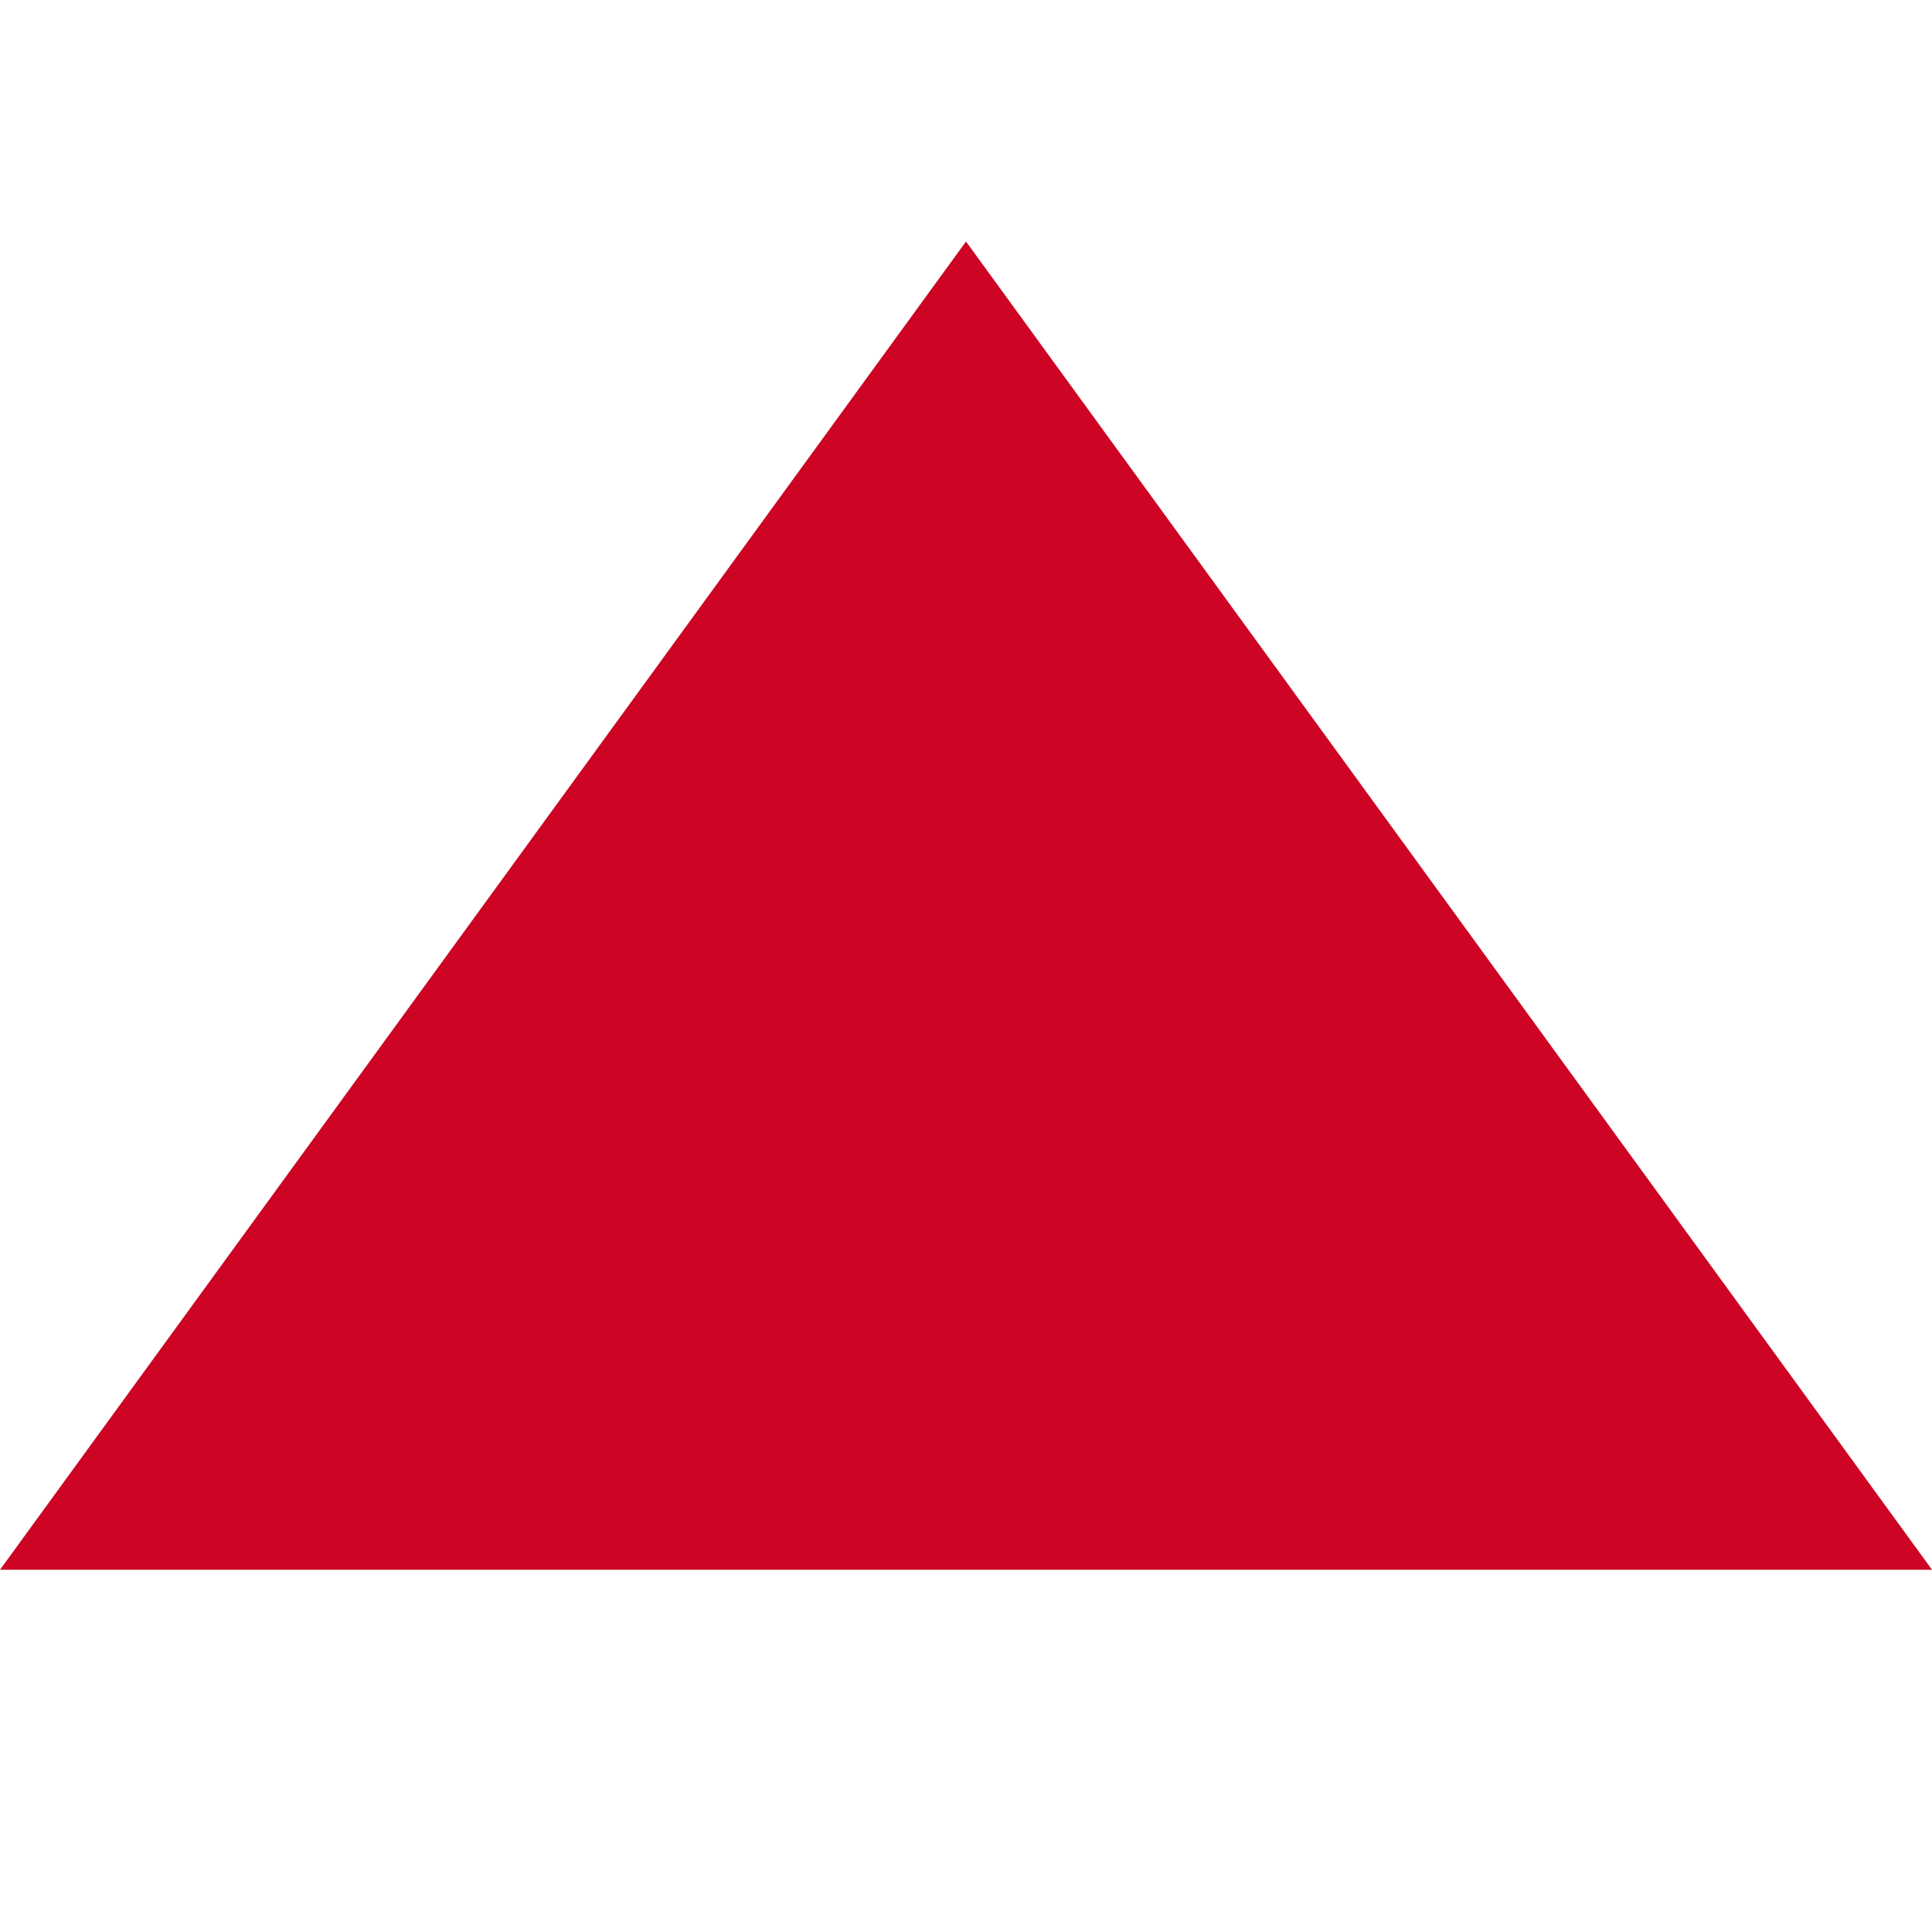
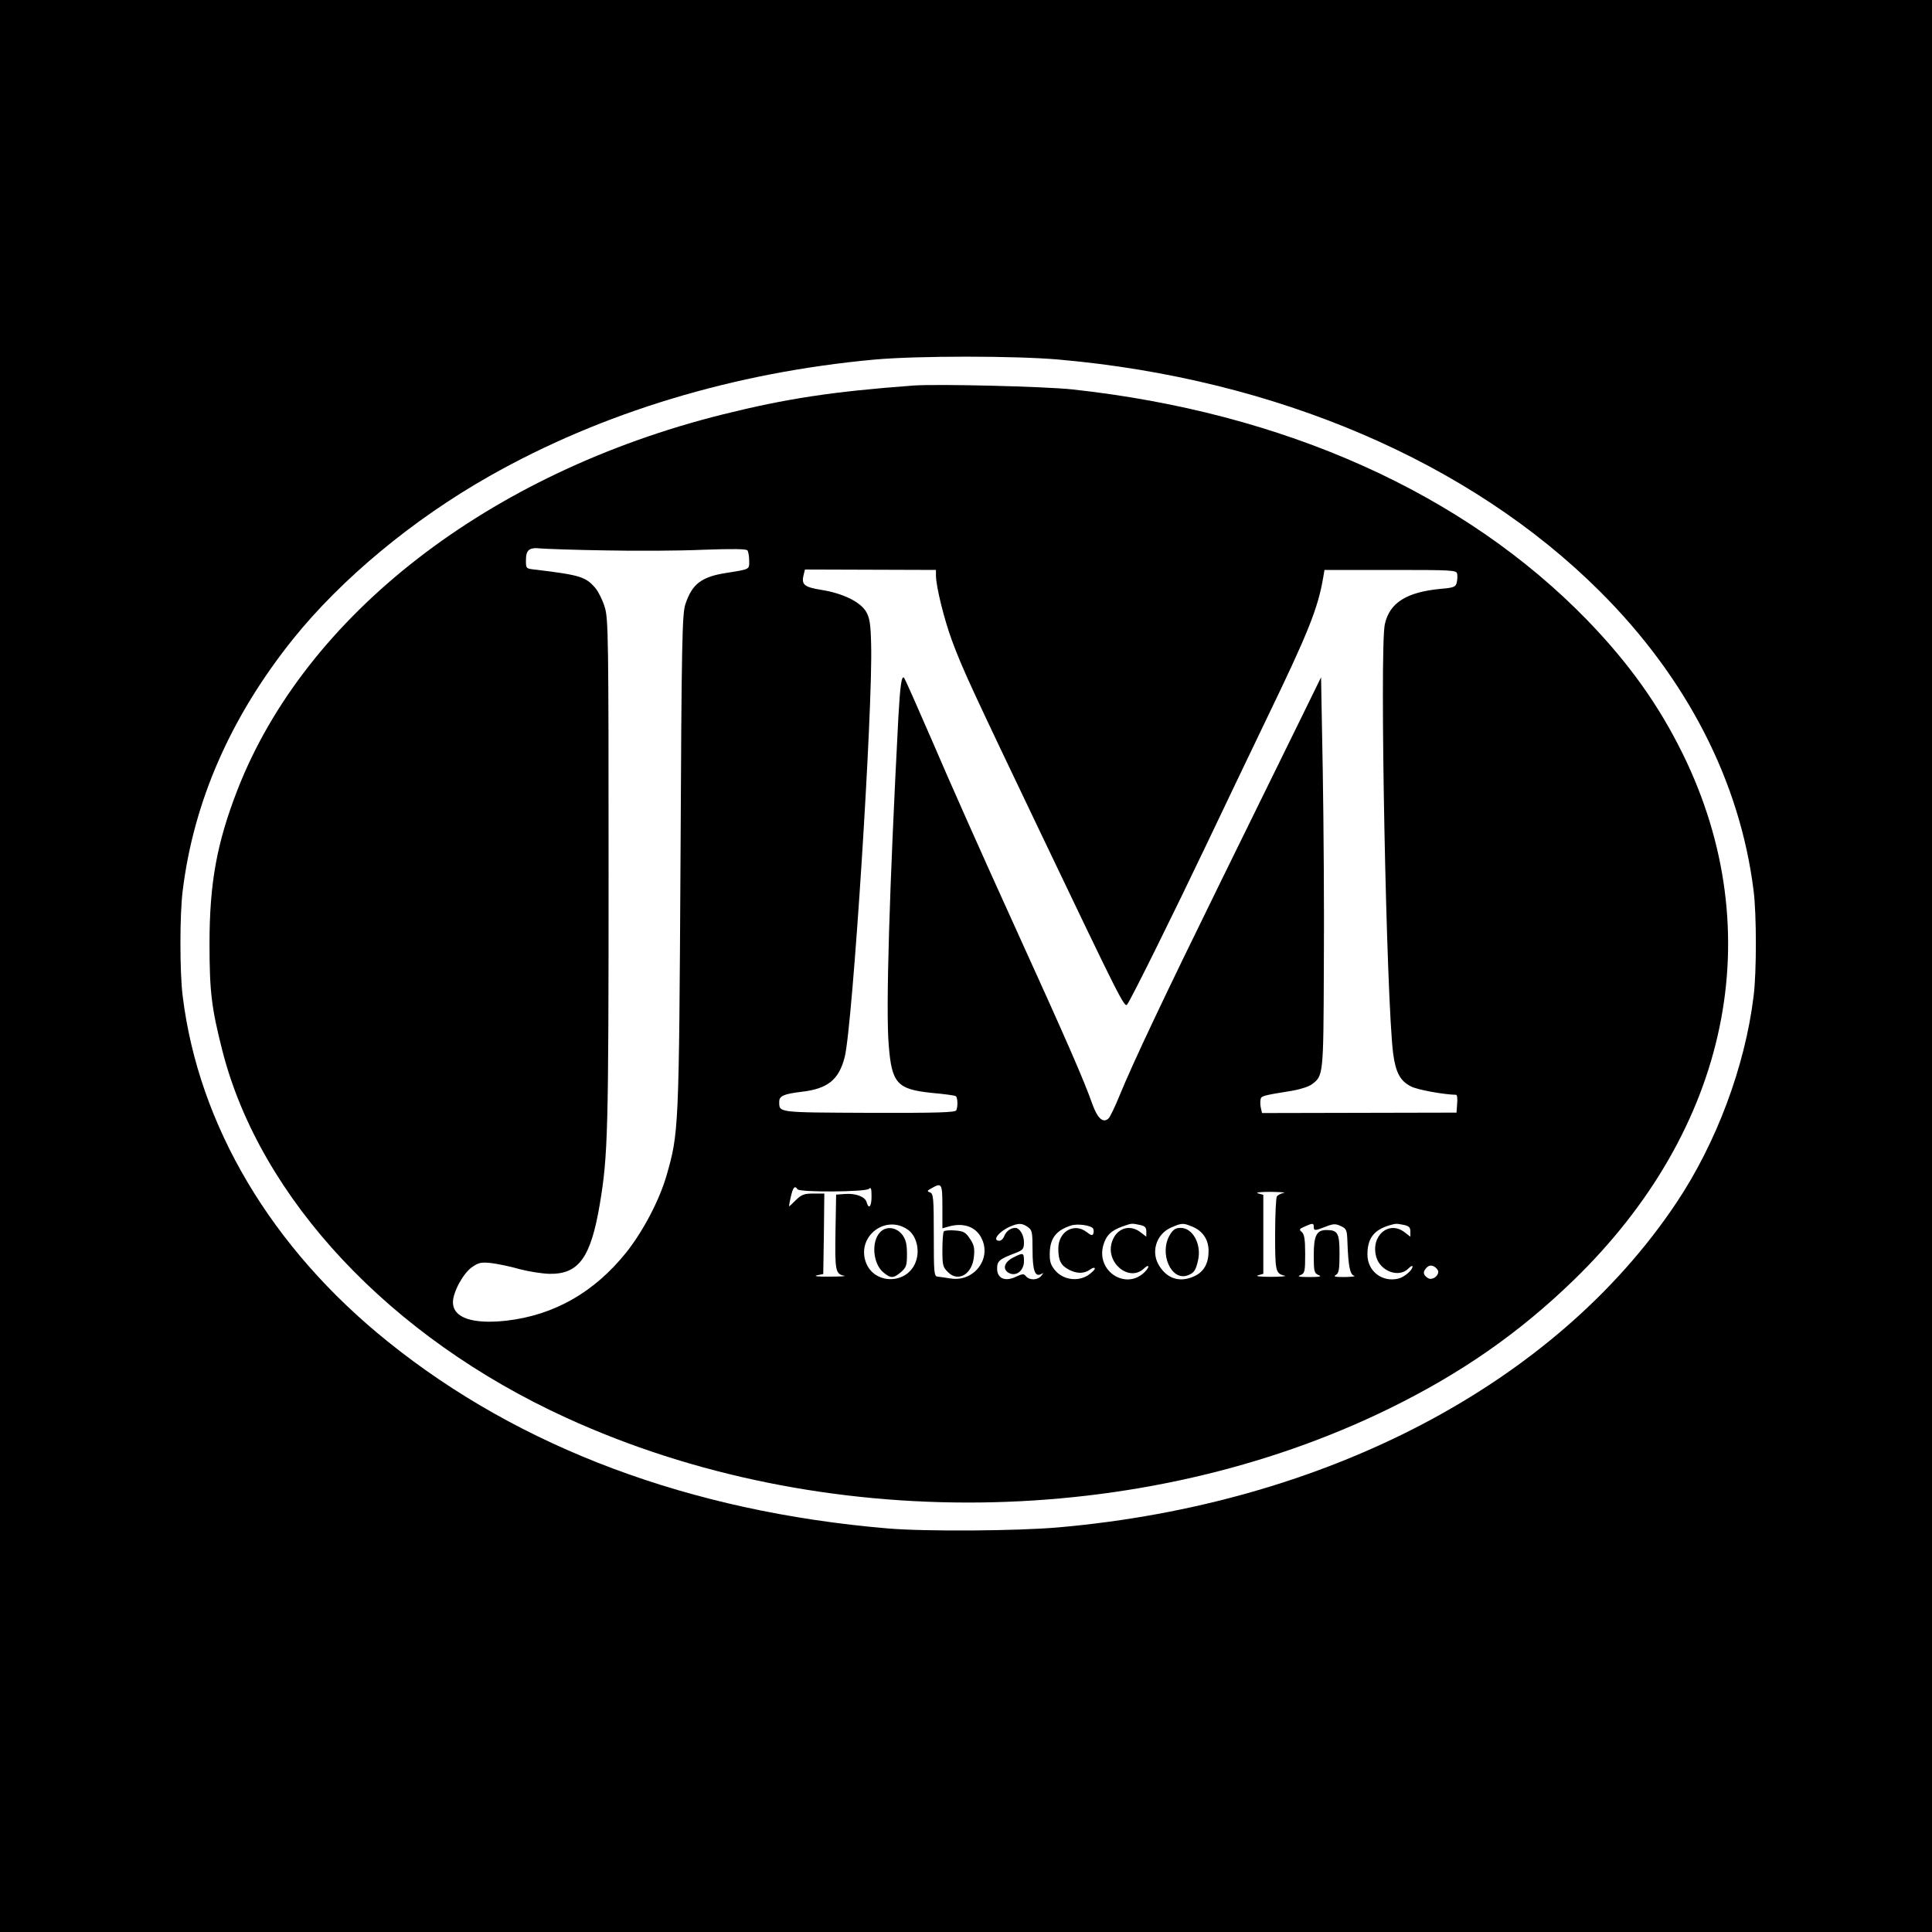
- <svg xmlns="http://www.w3.org/2000/svg" width="16px" height="16px" viewBox="0 0 16 16" version="1.1" preserveAspectRatio="xMidYMid">
-   <g>
-     <path d="M3.904,13 L0,13 L8,2 L8.003,2.007 L8,2 L16,13 L11.916,13 L7.925,13 L3.904,13 Z" fill="#CD0423" />
+ <svg xmlns="http://www.w3.org/2000/svg" version="1.0" width="900pt" height="900pt" viewBox="0 0 900 900" preserveAspectRatio="xMidYMid meet">
+   <g transform="translate(0,900) scale(0.1,-0.1)" fill="#000000" stroke="none">
+     <path d="M0 4500 l0 -4500 4500 0 4500 0 0 4500 0 4500 -4500 0 -4500 0 0 -4500z m4932 2825 c1011 -89 1915 -476 2520 -1079 406 -404 654 -887 717 -1396 14 -109 14 -381 0 -490 -40 -329 -174 -686 -361 -965 -563 -841 -1628 -1400 -2876 -1510 -193 -17 -621 -20 -797 -5 -919 78 -1712 374 -2328 870 -542 435 -882 1007 -956 1610 -14 109 -14 381 0 490 51 417 224 811 514 1173 226 281 558 557 915 759 524 297 1140 483 1794 543 199 18 655 18 858 0z" />
+     <path d="M4255 7204 c-378 -28 -593 -61 -890 -135 -1088 -272 -1941 -933 -2259 -1749 -96 -247 -130 -434 -130 -715 0 -223 9 -300 60 -500 176 -688 781 -1335 1603 -1710 1184 -542 2677 -524 3836 45 332 163 601 350 854 595 727 704 918 1621 511 2451 -113 230 -251 423 -444 623 -576 594 -1415 970 -2401 1077 -132 14 -630 26 -740 18z m-1435 -768 c140 -3 345 -2 455 3 138 5 202 4 207 -3 4 -6 8 -28 8 -48 0 -42 5 -39 -107 -57 -116 -18 -159 -52 -190 -145 -15 -46 -18 -157 -23 -1201 -7 -1250 -8 -1262 -65 -1461 -34 -117 -110 -261 -189 -360 -148 -184 -334 -290 -555 -316 -160 -18 -251 13 -251 86 0 47 49 137 90 164 30 21 43 23 90 18 30 -4 89 -16 130 -28 41 -11 104 -21 140 -22 136 -2 192 75 234 324 38 226 41 334 41 1545 0 1098 -1 1184 -18 1237 -9 31 -29 71 -43 88 -45 53 -71 61 -276 86 -48 5 -48 5 -48 43 0 50 15 62 70 56 25 -2 160 -7 300 -9z m1540 -116 c0 -52 39 -208 75 -305 51 -137 91 -222 414 -898 369 -772 390 -814 402 -796 22 31 225 442 364 734 81 170 210 440 287 600 191 395 238 512 262 655 l6 35 307 0 c290 0 308 -1 311 -18 2 -10 1 -29 -2 -41 -5 -20 -14 -24 -74 -29 -160 -15 -239 -65 -261 -165 -25 -119 7 -1754 39 -2001 12 -88 33 -127 83 -152 30 -16 154 -38 210 -39 5 0 7 -19 5 -41 l-3 -42 -453 -1 -453 -1 -5 22 c-3 12 -4 30 -2 40 3 18 6 19 148 42 36 6 76 19 90 29 55 41 55 38 57 547 2 259 -1 668 -5 910 l-8 440 -93 -190 c-51 -104 -216 -440 -366 -745 -269 -548 -413 -851 -482 -1019 -19 -47 -41 -92 -48 -100 -25 -25 -51 -3 -75 62 -42 119 -119 295 -370 847 -139 305 -308 685 -376 845 -69 159 -128 293 -133 298 -11 11 -18 -39 -26 -183 -42 -801 -59 -1363 -45 -1528 14 -179 39 -206 199 -223 58 -5 108 -12 113 -15 9 -6 11 -45 3 -66 -4 -10 -81 -13 -406 -12 -430 2 -419 0 -419 52 0 27 22 36 104 46 122 14 174 56 201 162 37 148 132 1627 123 1924 -2 93 -7 122 -23 150 -27 46 -108 86 -208 102 -82 13 -95 25 -83 72 l6 23 305 -1 305 -1 0 -25z m30 -2941 l0 -101 28 8 c73 21 133 -2 158 -62 40 -94 -42 -195 -145 -180 -25 4 -54 8 -63 9 -17 1 -18 18 -18 193 0 173 -2 193 -17 199 -16 6 -15 8 7 20 47 27 50 22 50 -86z m-675 81 c9 -15 318 -13 333 2 9 9 12 2 12 -35 0 -48 -13 -63 -23 -27 -7 25 -50 42 -101 38 l-41 -3 -3 -174 c-3 -181 0 -196 41 -204 12 -2 -18 -4 -68 -4 -50 -1 -77 2 -60 6 l30 6 3 188 2 187 -51 0 c-43 0 -55 -5 -81 -30 -16 -16 -31 -30 -32 -30 -1 0 2 20 8 45 10 45 19 54 31 35z m2265 -17 c-14 -3 -28 -10 -32 -17 -4 -6 -8 -86 -8 -177 0 -174 2 -181 45 -192 11 -2 -18 -5 -65 -5 -49 0 -74 3 -60 7 l25 7 0 184 0 184 -25 7 c-14 4 12 7 60 7 47 -1 74 -3 60 -5z m-1750 -172 c38 -27 55 -91 38 -143 -36 -114 -199 -116 -236 -4 -39 120 96 220 198 147z m558 13 c20 -14 22 -23 22 -108 0 -96 12 -128 42 -110 10 6 9 3 -1 -9 -17 -21 -54 -22 -71 -3 -10 13 -16 13 -46 -1 -51 -25 -89 -9 -89 37 0 36 9 44 88 74 33 13 37 19 37 50 0 32 -20 66 -40 66 -22 0 -42 -15 -51 -36 -4 -13 -15 -24 -24 -24 -35 0 -2 43 50 66 40 17 56 17 83 -2z m304 -7 c3 -5 4 -16 1 -24 -4 -10 -11 -8 -30 7 -59 46 -133 4 -133 -77 0 -55 12 -78 50 -98 37 -19 70 -19 98 1 13 9 22 11 22 4 0 -5 -15 -19 -32 -31 -48 -30 -113 -21 -150 20 -22 25 -28 41 -28 77 0 74 28 112 99 135 31 10 93 1 103 -14z m217 17 c25 -5 31 -12 31 -31 l0 -24 -26 20 c-51 40 -113 20 -134 -44 -32 -96 79 -189 148 -125 25 24 30 10 5 -15 -86 -87 -226 1 -194 122 13 47 36 70 88 89 46 16 43 16 82 8z m245 -8 c49 -20 76 -61 76 -113 0 -58 -21 -96 -64 -117 -65 -31 -124 -16 -163 43 -44 64 -19 150 51 182 50 22 57 23 100 5z m566 -1 c0 -19 5 -19 56 1 36 14 46 14 71 2 26 -12 28 -18 30 -78 4 -109 12 -148 31 -153 9 -3 -10 -5 -43 -6 -45 0 -56 2 -42 10 14 8 17 25 17 99 0 96 -8 110 -61 110 -46 0 -59 -26 -59 -117 0 -77 2 -84 23 -93 16 -6 6 -9 -43 -9 -49 0 -59 3 -42 9 20 9 22 15 22 98 0 69 -4 93 -16 103 -13 11 -12 14 13 25 38 17 43 17 43 -1z m419 9 c25 -5 31 -12 31 -31 l0 -24 -26 20 c-74 58 -160 -16 -133 -114 19 -67 105 -99 149 -55 11 11 20 16 20 10 0 -17 -38 -49 -65 -56 -76 -19 -145 34 -145 112 0 74 29 113 99 135 35 10 34 10 70 3z m161 -218 c0 -23 -30 -41 -48 -30 -23 15 -25 29 -7 48 12 12 21 13 36 6 10 -6 19 -17 19 -24z" />
+     <path d="M4397 3264 c-4 -4 -7 -43 -7 -86 0 -71 2 -81 26 -104 48 -49 114 -9 121 73 4 39 0 55 -19 83 -20 30 -30 35 -69 38 -24 2 -48 0 -52 -4z" />
+     <path d="M4101 3261 c-44 -44 -35 -150 16 -190 33 -27 46 -26 80 3 25 22 28 31 28 84 0 46 -5 67 -21 89 -27 36 -74 43 -103 14z" />
+     <path d="M4720 3142 c-42 -21 -52 -55 -20 -72 34 -18 70 11 70 55 0 40 -3 41 -50 17z" />
+     <path d="M5450 3248 c-52 -86 6 -218 83 -189 30 12 37 22 48 70 17 74 -24 151 -81 151 -23 0 -35 -7 -50 -32z" />
  </g>
</svg>
